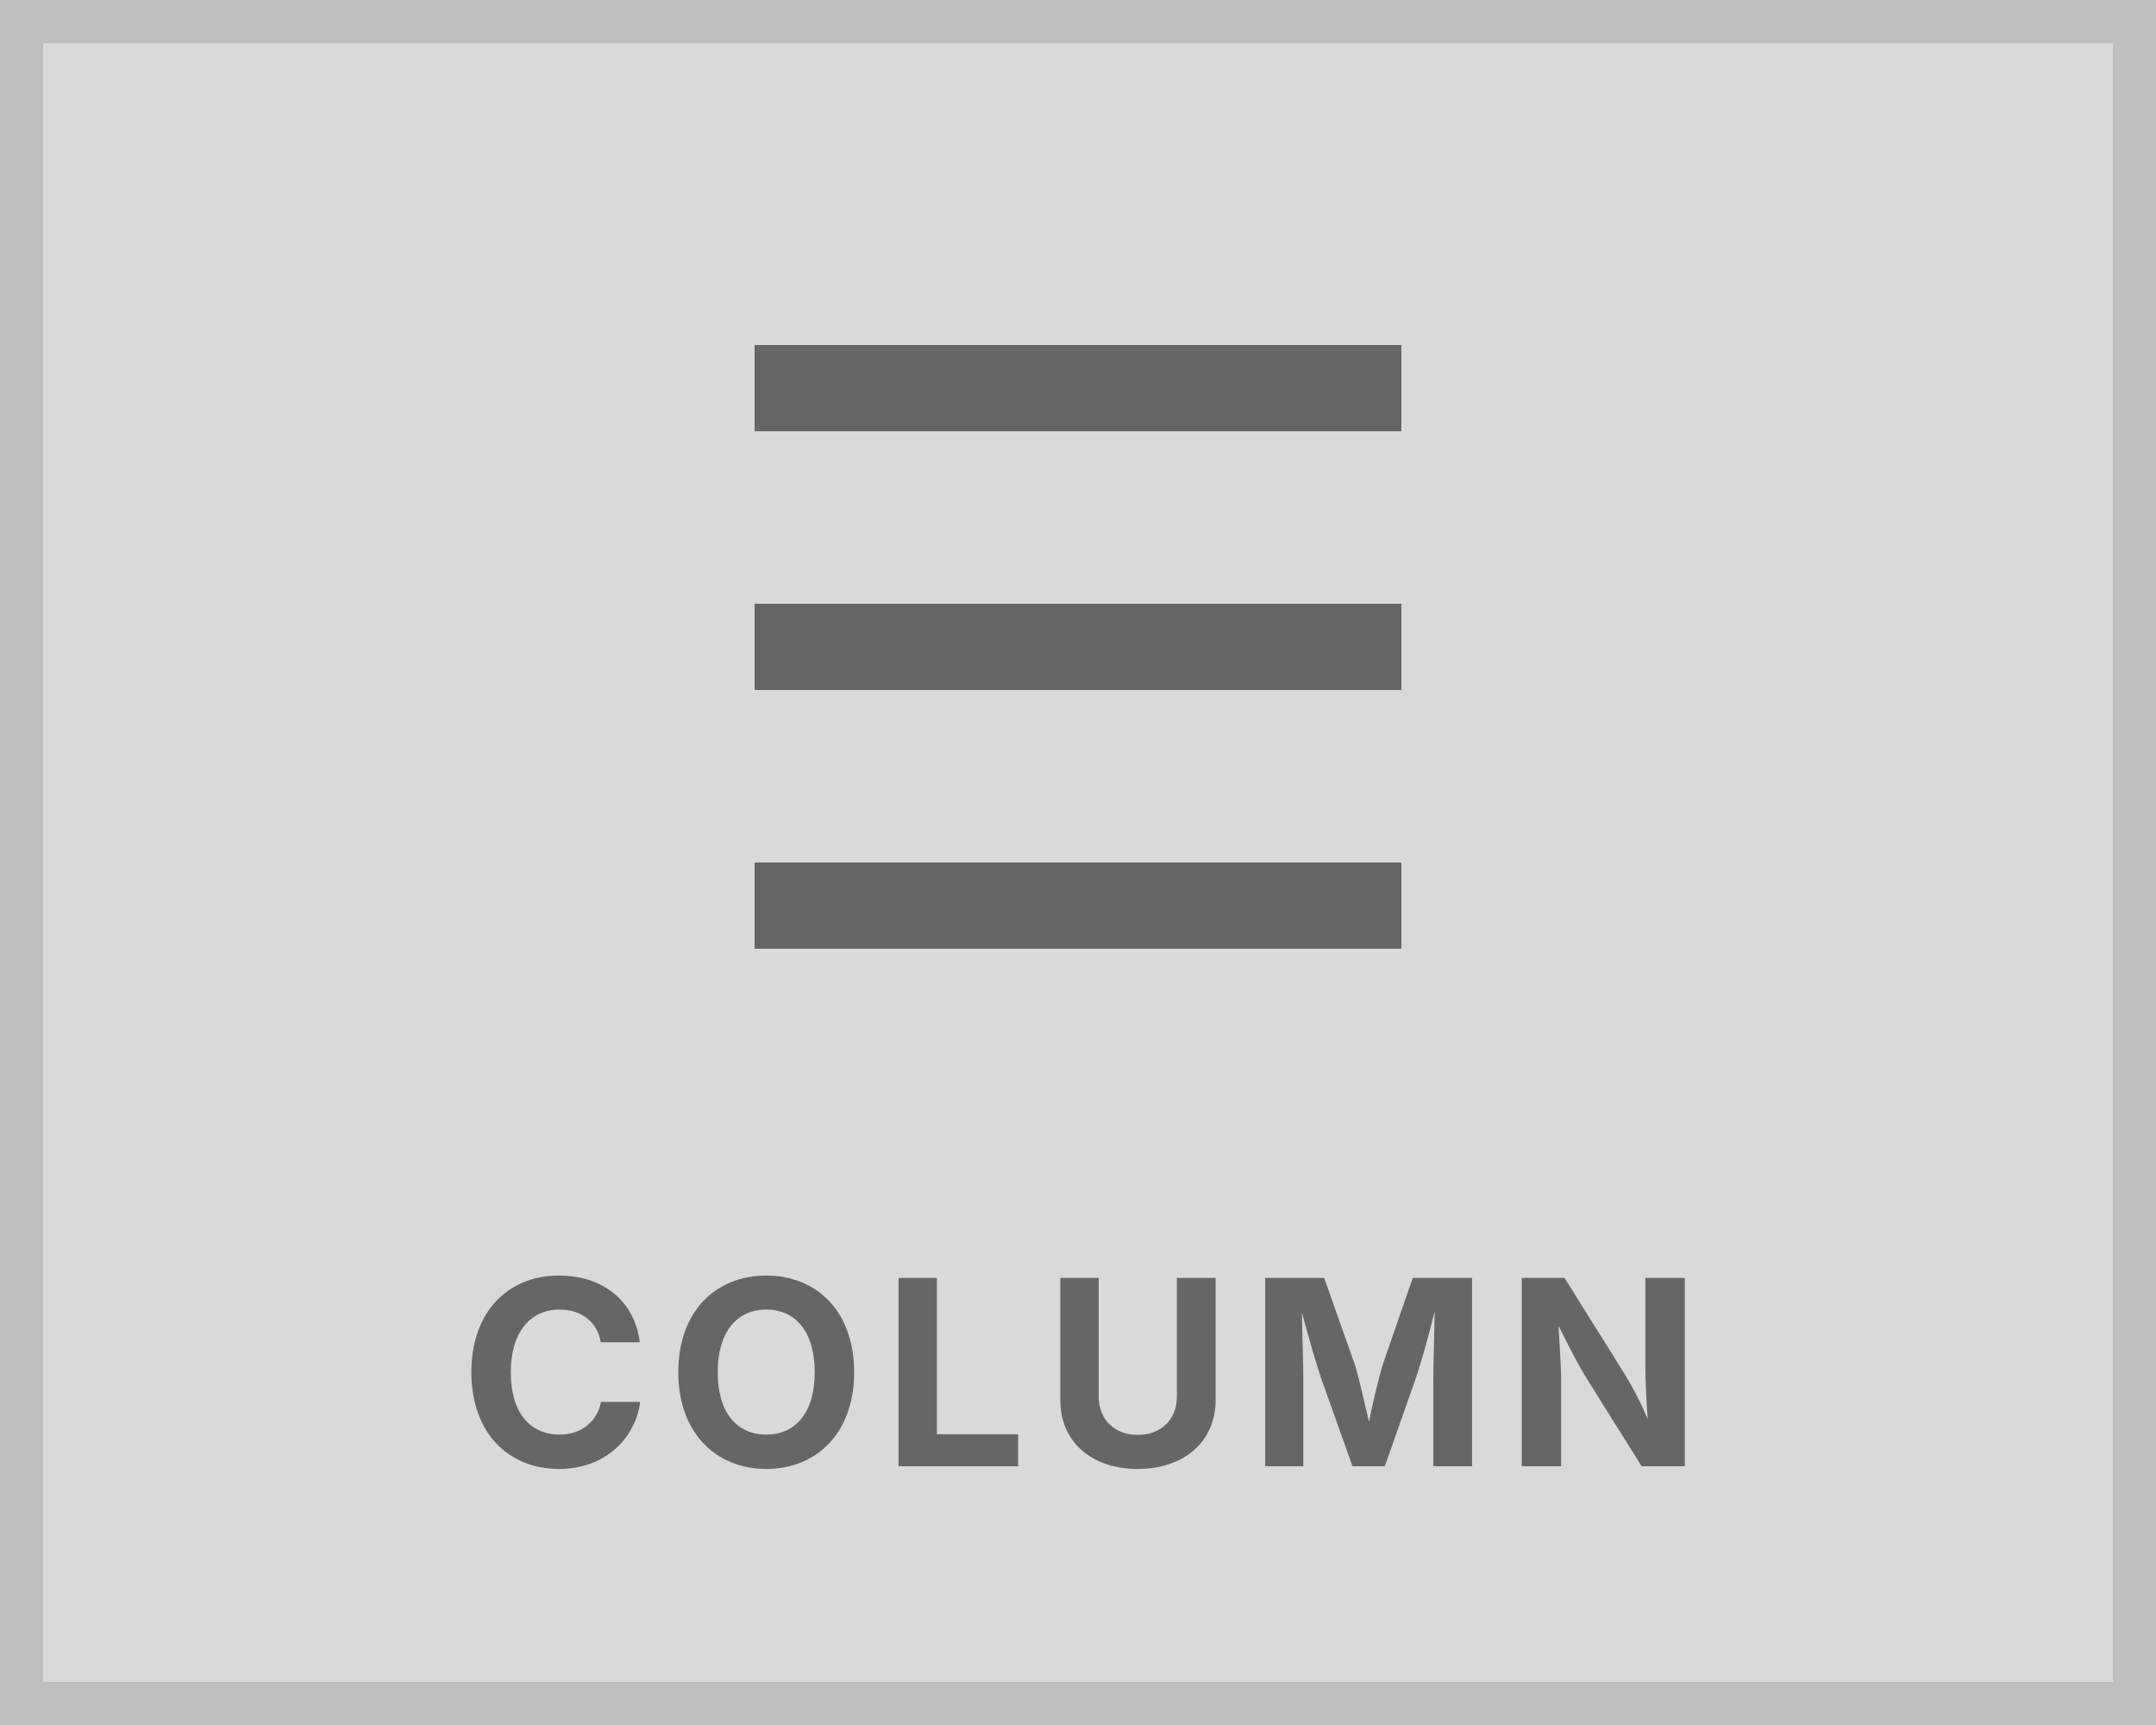
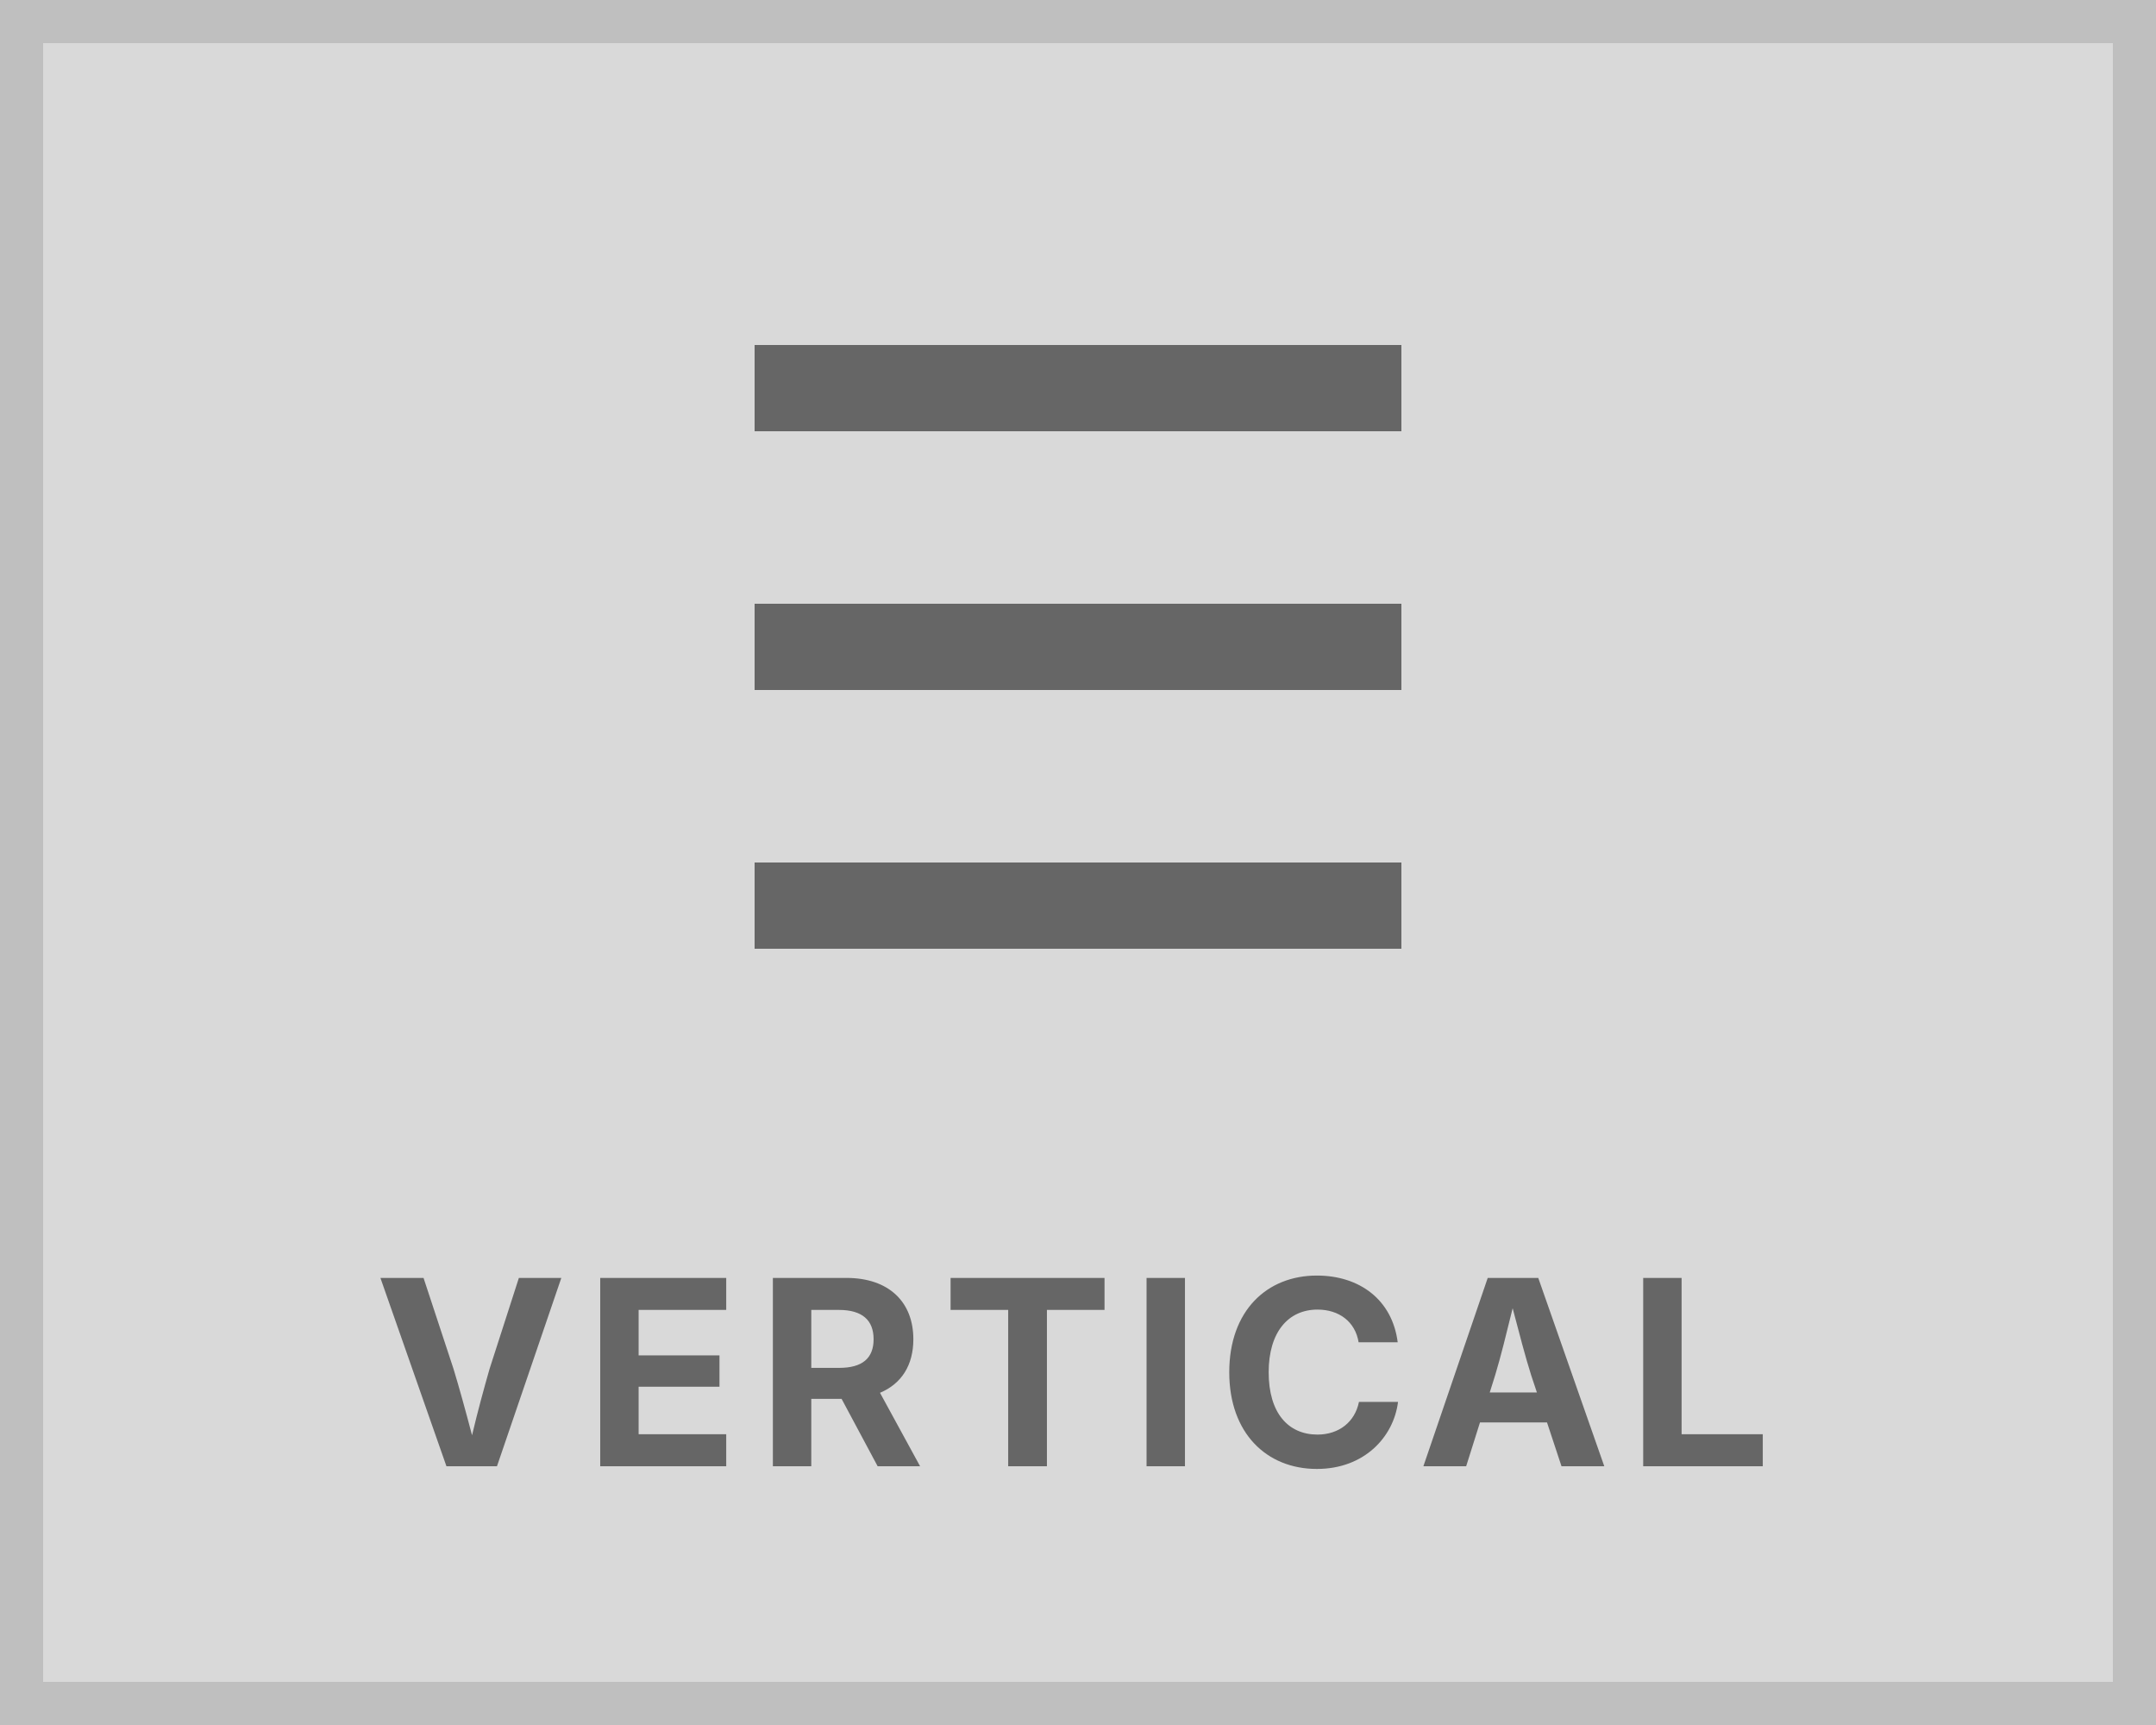
<svg xmlns="http://www.w3.org/2000/svg" width="100" height="80" viewBox="0 0 100 80">
  <g transform="translate(-1 -1)">
    <g transform="translate(1 1)" fill="#d9d9d9" stroke="#bfbfbf" stroke-miterlimit="10" stroke-width="2">
      <rect width="100" height="80" stroke="none" />
      <rect x="1" y="1" width="98" height="78" fill="none" />
    </g>
    <g transform="translate(25 -42)">
      <rect width="30" height="4" transform="translate(11 83)" fill="#666" />
      <rect width="30" height="4" transform="translate(11 71)" fill="#666" />
      <rect width="30" height="4" transform="translate(11 59)" fill="#666" />
    </g>
    <text transform="translate(51 69)" fill="#666" font-size="12" font-family="Inter-Bold, Inter" font-weight="700" letter-spacing="0.06em">
-       <tspan x="-28.685" y="0">COLUMN</tspan>
+       <tspan x="-32.637" y="0">VERTICAL</tspan>
    </text>
  </g>
</svg>
